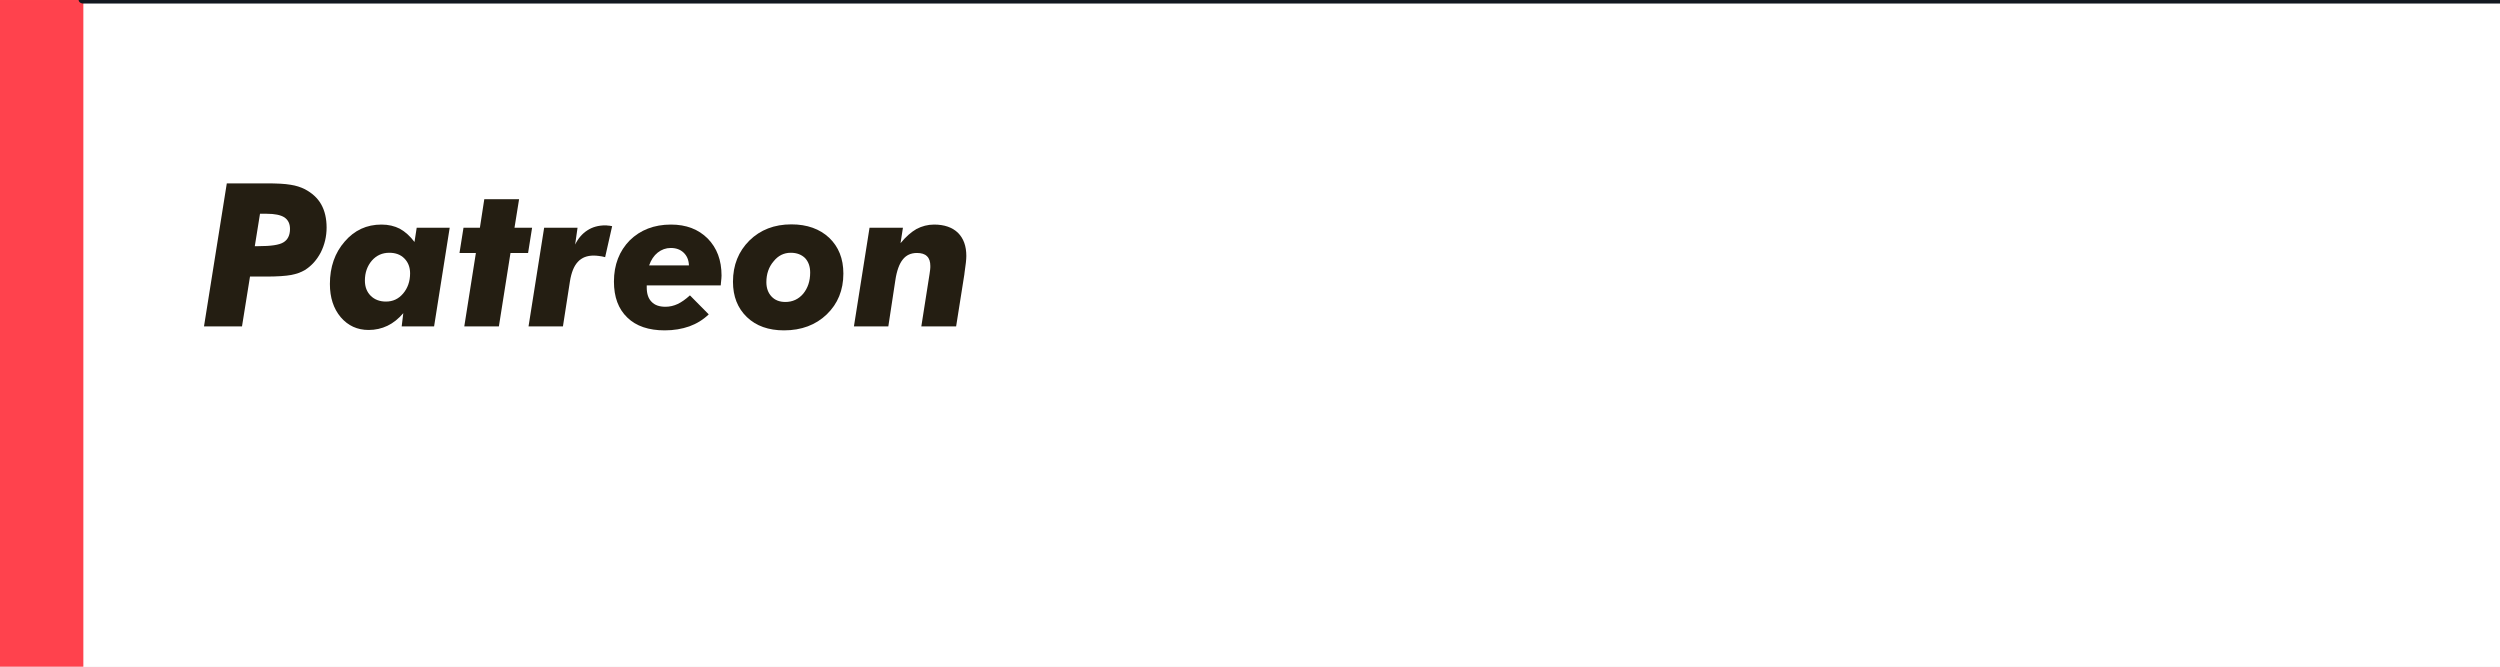
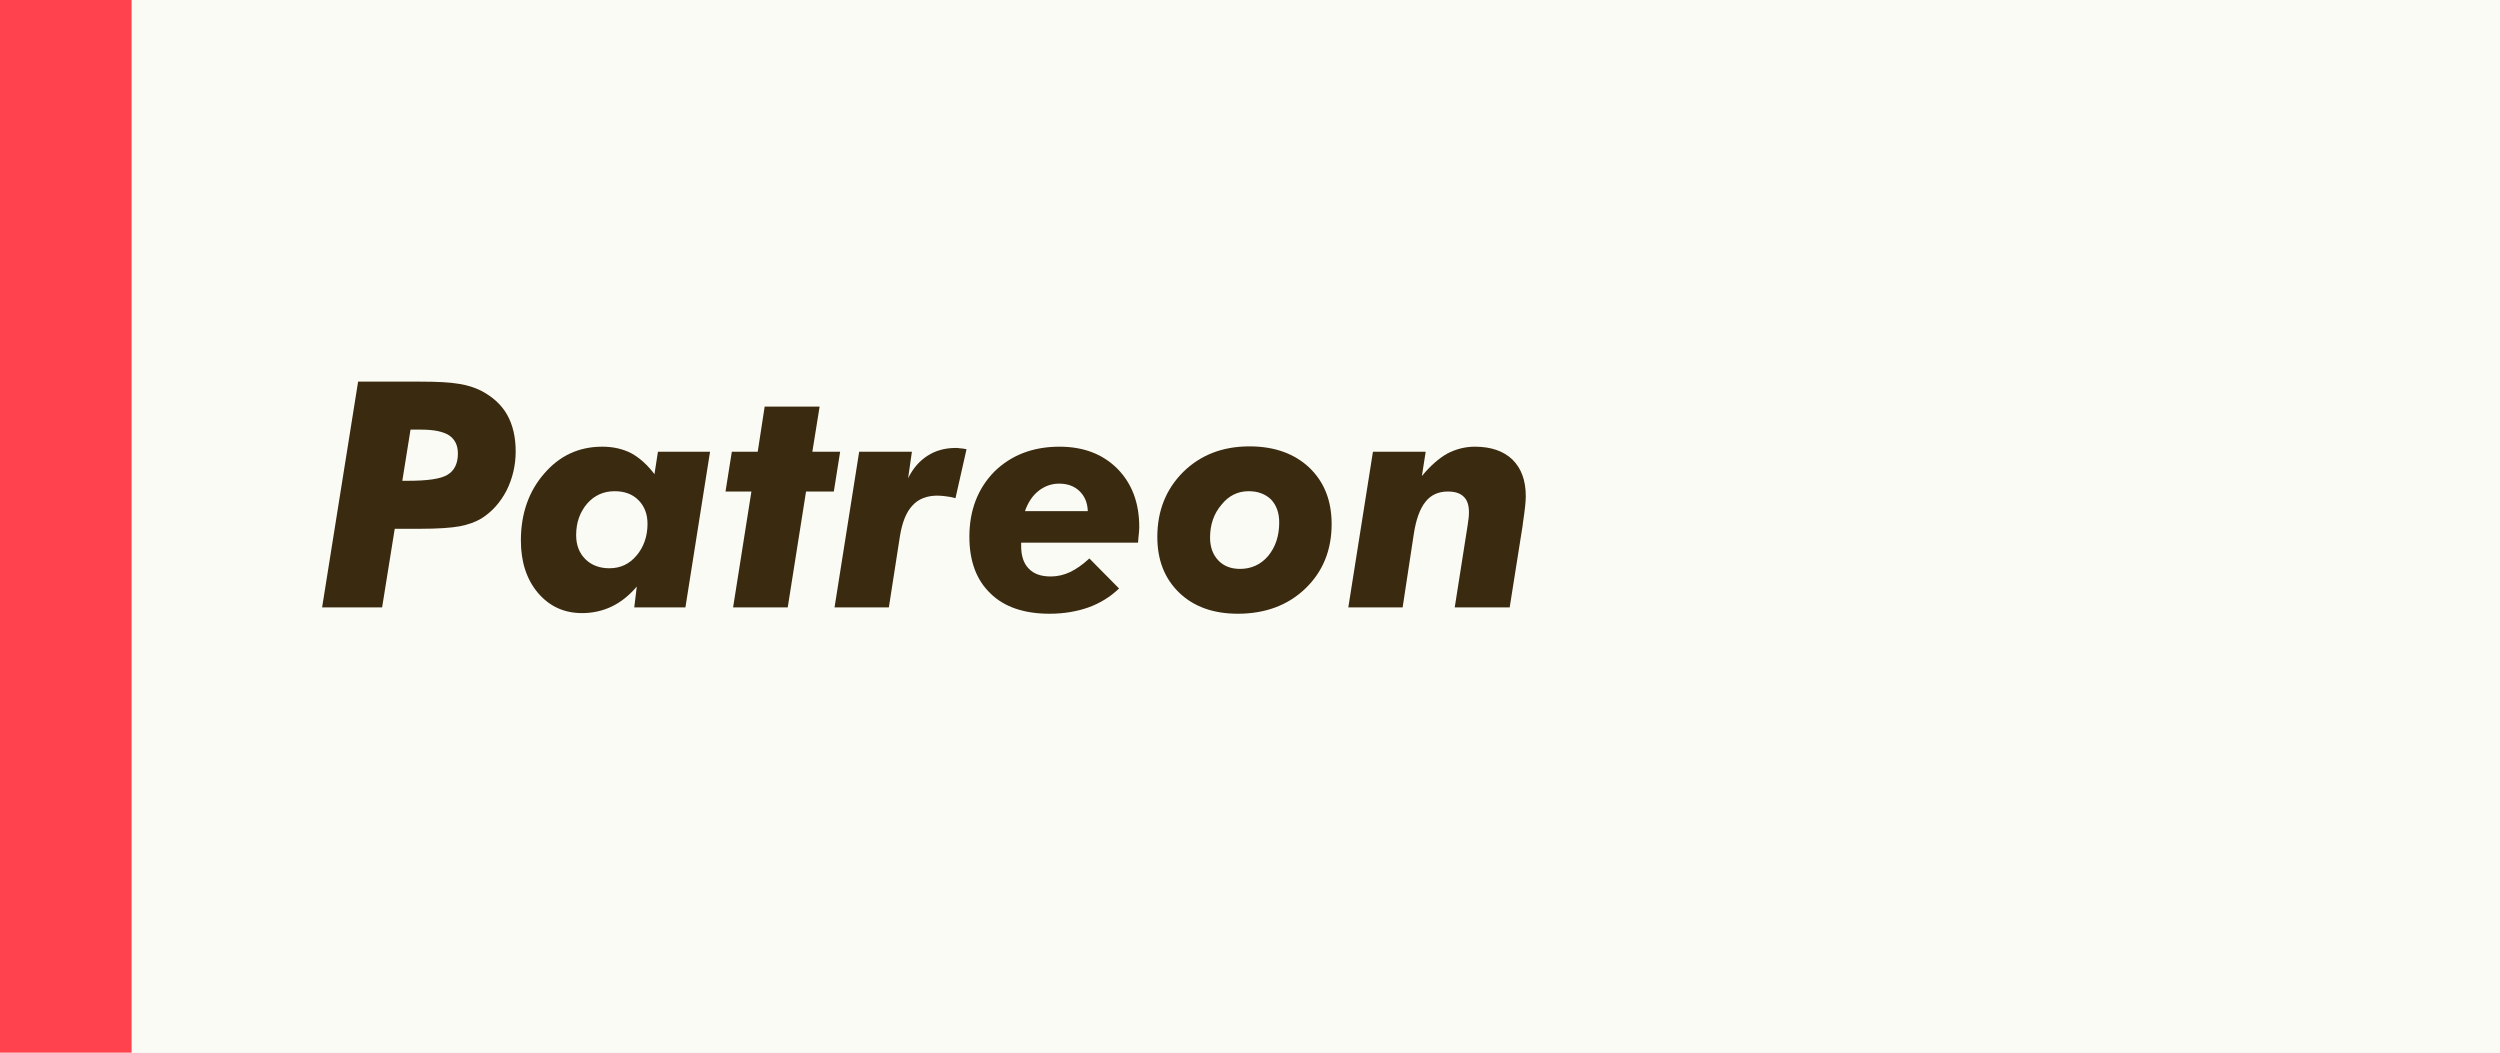
- <svg xmlns="http://www.w3.org/2000/svg" width="100%" height="100%" viewBox="0 0 300 80" version="1.1" xml:space="preserve" style="fill-rule:evenodd;clip-rule:evenodd;stroke-linecap:round;stroke-linejoin:round;stroke-miterlimit:1.5;">
+ <svg xmlns="http://www.w3.org/2000/svg" width="190px" height="80px" version="1.1" xml:space="preserve" style="fill-rule:evenodd;clip-rule:evenodd;stroke-linejoin:round;stroke-miterlimit:2;">
  <g transform="matrix(1,0,0,1,0,-400)">
+     <g id="bg" transform="matrix(0.519031,0,0,0.781759,65.917,68.013)">
+       <rect x="-127" y="-87" width="578" height="614" style="fill:rgb(251,251,245);" />
+     </g>
    <g id="patreon">
-       <g id="background" transform="matrix(0.923304,0,0,0.695652,24.7729,416.696)">
-         <rect x="-16" y="-24" width="339" height="115" style="fill:white;" />
-       </g>
      <g id="accent" transform="matrix(0.384615,0,0,0.689655,6.15385,408.966)">
        <rect x="-16" y="-13" width="26" height="116" style="fill:rgb(255,66,77);" />
      </g>
-       <g transform="matrix(1,0,0,1,9,396)">
+       <g transform="matrix(1,0,0,1,9,403)">
        <g id="text" transform="matrix(24,0,0,24,15,43.1641)">
-           <path d="M0.274,-0.401L0.292,-0.401C0.354,-0.401 0.396,-0.407 0.417,-0.42C0.439,-0.433 0.45,-0.456 0.45,-0.487C0.45,-0.513 0.441,-0.532 0.422,-0.545C0.403,-0.557 0.374,-0.563 0.334,-0.563L0.3,-0.563L0.274,-0.401ZM0.02,-0L0.134,-0.715L0.33,-0.715C0.384,-0.715 0.425,-0.713 0.453,-0.708C0.48,-0.704 0.504,-0.696 0.524,-0.686C0.56,-0.667 0.588,-0.642 0.606,-0.61C0.624,-0.578 0.633,-0.539 0.633,-0.494C0.633,-0.45 0.623,-0.408 0.604,-0.37C0.584,-0.332 0.558,-0.303 0.525,-0.282C0.505,-0.27 0.482,-0.262 0.456,-0.257C0.429,-0.252 0.387,-0.249 0.33,-0.249L0.25,-0.249L0.21,-0L0.02,-0Z" style="fill:rgb(36,30,18);fill-rule:nonzero;" />
+           <path d="M0.274,-0.401L0.292,-0.401C0.354,-0.401 0.396,-0.407 0.417,-0.42C0.439,-0.433 0.45,-0.456 0.45,-0.487C0.45,-0.513 0.441,-0.532 0.422,-0.545C0.403,-0.557 0.374,-0.563 0.334,-0.563L0.3,-0.563L0.274,-0.401ZM0.02,-0L0.134,-0.715L0.33,-0.715C0.384,-0.715 0.425,-0.713 0.453,-0.708C0.48,-0.704 0.504,-0.696 0.524,-0.686C0.56,-0.667 0.588,-0.642 0.606,-0.61C0.624,-0.578 0.633,-0.539 0.633,-0.494C0.633,-0.45 0.623,-0.408 0.604,-0.37C0.584,-0.332 0.558,-0.303 0.525,-0.282C0.505,-0.27 0.482,-0.262 0.456,-0.257C0.429,-0.252 0.387,-0.249 0.33,-0.249L0.25,-0.249L0.21,-0L0.02,-0Z" style="fill:rgb(58,42,16);fill-rule:nonzero;" />
        </g>
        <g transform="matrix(24,0,0,24,30.0352,43.1641)">
-           <path d="M0.198,-0.229C0.198,-0.197 0.208,-0.172 0.227,-0.153C0.246,-0.134 0.272,-0.124 0.303,-0.124C0.338,-0.124 0.366,-0.137 0.389,-0.164C0.412,-0.191 0.424,-0.225 0.424,-0.265C0.424,-0.296 0.414,-0.321 0.395,-0.34C0.376,-0.359 0.351,-0.368 0.32,-0.368C0.285,-0.368 0.256,-0.355 0.233,-0.329C0.21,-0.302 0.198,-0.269 0.198,-0.229ZM0.39,-0.066C0.366,-0.038 0.34,-0.017 0.311,-0.003C0.282,0.011 0.25,0.018 0.217,0.018C0.16,0.018 0.114,-0.003 0.077,-0.046C0.041,-0.089 0.023,-0.144 0.023,-0.212C0.023,-0.297 0.048,-0.368 0.097,-0.424C0.146,-0.481 0.207,-0.509 0.281,-0.509C0.315,-0.509 0.346,-0.502 0.373,-0.488C0.4,-0.473 0.424,-0.451 0.446,-0.422L0.457,-0.493L0.622,-0.493L0.544,-0L0.382,-0L0.39,-0.066Z" style="fill:rgb(36,30,18);fill-rule:nonzero;" />
+           <path d="M0.198,-0.229C0.198,-0.197 0.208,-0.172 0.227,-0.153C0.246,-0.134 0.272,-0.124 0.303,-0.124C0.338,-0.124 0.366,-0.137 0.389,-0.164C0.412,-0.191 0.424,-0.225 0.424,-0.265C0.424,-0.296 0.414,-0.321 0.395,-0.34C0.376,-0.359 0.351,-0.368 0.32,-0.368C0.285,-0.368 0.256,-0.355 0.233,-0.329C0.21,-0.302 0.198,-0.269 0.198,-0.229ZM0.39,-0.066C0.366,-0.038 0.34,-0.017 0.311,-0.003C0.282,0.011 0.25,0.018 0.217,0.018C0.16,0.018 0.114,-0.003 0.077,-0.046C0.041,-0.089 0.023,-0.144 0.023,-0.212C0.023,-0.297 0.048,-0.368 0.097,-0.424C0.146,-0.481 0.207,-0.509 0.281,-0.509C0.315,-0.509 0.346,-0.502 0.373,-0.488C0.4,-0.473 0.424,-0.451 0.446,-0.422L0.457,-0.493L0.622,-0.493L0.544,-0L0.382,-0L0.39,-0.066Z" style="fill:rgb(58,42,16);fill-rule:nonzero;" />
        </g>
        <g transform="matrix(24,0,0,24,46.043,43.1641)">
-           <path d="M0.028,-0L0.086,-0.367L0.004,-0.367L0.024,-0.493L0.106,-0.493L0.128,-0.636L0.302,-0.636L0.279,-0.493L0.367,-0.493L0.347,-0.367L0.259,-0.367L0.201,-0L0.028,-0Z" style="fill:rgb(36,30,18);fill-rule:nonzero;" />
+           <path d="M0.028,-0L0.086,-0.367L0.004,-0.367L0.024,-0.493L0.106,-0.493L0.128,-0.636L0.302,-0.636L0.279,-0.493L0.367,-0.493L0.347,-0.367L0.259,-0.367L0.201,-0L0.028,-0Z" style="fill:rgb(58,42,16);fill-rule:nonzero;" />
        </g>
        <g transform="matrix(24,0,0,24,54.3047,43.1641)">
-           <path d="M0.005,-0L0.083,-0.493L0.25,-0.493L0.238,-0.409C0.253,-0.44 0.274,-0.464 0.299,-0.48C0.325,-0.497 0.355,-0.505 0.389,-0.505C0.393,-0.505 0.397,-0.505 0.401,-0.504C0.406,-0.504 0.413,-0.503 0.423,-0.501L0.388,-0.346C0.377,-0.349 0.367,-0.351 0.357,-0.352C0.348,-0.353 0.34,-0.354 0.331,-0.354C0.298,-0.354 0.271,-0.344 0.252,-0.323C0.232,-0.302 0.219,-0.269 0.212,-0.225L0.177,-0L0.005,-0Z" style="fill:rgb(36,30,18);fill-rule:nonzero;" />
+           <path d="M0.005,-0L0.083,-0.493L0.25,-0.493L0.238,-0.409C0.253,-0.44 0.274,-0.464 0.299,-0.48C0.325,-0.497 0.355,-0.505 0.389,-0.505C0.393,-0.505 0.397,-0.505 0.401,-0.504C0.406,-0.504 0.413,-0.503 0.423,-0.501L0.388,-0.346C0.377,-0.349 0.367,-0.351 0.357,-0.352C0.348,-0.353 0.34,-0.354 0.331,-0.354C0.298,-0.354 0.271,-0.344 0.252,-0.323C0.232,-0.302 0.219,-0.269 0.212,-0.225L0.177,-0L0.005,-0Z" style="fill:rgb(58,42,16);fill-rule:nonzero;" />
        </g>
        <g transform="matrix(24,0,0,24,64.3125,43.1641)">
-           <path d="M0.39,-0.305C0.389,-0.332 0.38,-0.353 0.363,-0.369C0.347,-0.384 0.326,-0.392 0.299,-0.392C0.275,-0.392 0.253,-0.384 0.234,-0.369C0.215,-0.354 0.201,-0.333 0.191,-0.305L0.39,-0.305ZM0.179,-0.205L0.179,-0.194C0.179,-0.163 0.187,-0.139 0.203,-0.123C0.219,-0.106 0.242,-0.098 0.273,-0.098C0.294,-0.098 0.315,-0.103 0.334,-0.112C0.353,-0.121 0.373,-0.135 0.395,-0.155L0.489,-0.06C0.461,-0.033 0.428,-0.013 0.392,-0C0.355,0.013 0.314,0.02 0.269,0.02C0.189,0.02 0.126,-0.001 0.082,-0.044C0.037,-0.087 0.015,-0.147 0.015,-0.224C0.015,-0.308 0.042,-0.377 0.094,-0.43C0.147,-0.482 0.216,-0.509 0.3,-0.509C0.376,-0.509 0.437,-0.486 0.484,-0.439C0.53,-0.392 0.553,-0.331 0.553,-0.254C0.553,-0.247 0.552,-0.235 0.55,-0.217C0.55,-0.211 0.549,-0.207 0.549,-0.205L0.179,-0.205Z" style="fill:rgb(36,30,18);fill-rule:nonzero;" />
+           <path d="M0.39,-0.305C0.389,-0.332 0.38,-0.353 0.363,-0.369C0.347,-0.384 0.326,-0.392 0.299,-0.392C0.275,-0.392 0.253,-0.384 0.234,-0.369C0.215,-0.354 0.201,-0.333 0.191,-0.305L0.39,-0.305ZM0.179,-0.205L0.179,-0.194C0.179,-0.163 0.187,-0.139 0.203,-0.123C0.219,-0.106 0.242,-0.098 0.273,-0.098C0.294,-0.098 0.315,-0.103 0.334,-0.112C0.353,-0.121 0.373,-0.135 0.395,-0.155L0.489,-0.06C0.461,-0.033 0.428,-0.013 0.392,-0C0.355,0.013 0.314,0.02 0.269,0.02C0.189,0.02 0.126,-0.001 0.082,-0.044C0.037,-0.087 0.015,-0.147 0.015,-0.224C0.015,-0.308 0.042,-0.377 0.094,-0.43C0.147,-0.482 0.216,-0.509 0.3,-0.509C0.376,-0.509 0.437,-0.486 0.484,-0.439C0.53,-0.392 0.553,-0.331 0.553,-0.254C0.553,-0.247 0.552,-0.235 0.55,-0.217C0.55,-0.211 0.549,-0.207 0.549,-0.205L0.179,-0.205Z" style="fill:rgb(58,42,16);fill-rule:nonzero;" />
        </g>
        <g transform="matrix(24,0,0,24,78.6445,43.1641)">
-           <path d="M0.302,-0.368C0.268,-0.368 0.239,-0.354 0.216,-0.325C0.192,-0.297 0.18,-0.262 0.18,-0.221C0.18,-0.191 0.189,-0.167 0.206,-0.149C0.223,-0.131 0.246,-0.122 0.275,-0.122C0.311,-0.122 0.341,-0.136 0.364,-0.163C0.387,-0.191 0.399,-0.226 0.399,-0.269C0.399,-0.3 0.39,-0.324 0.373,-0.342C0.355,-0.359 0.332,-0.368 0.302,-0.368ZM0.013,-0.223C0.013,-0.307 0.041,-0.375 0.095,-0.429C0.15,-0.483 0.22,-0.51 0.305,-0.51C0.384,-0.51 0.447,-0.487 0.494,-0.443C0.541,-0.398 0.565,-0.339 0.565,-0.264C0.565,-0.181 0.537,-0.113 0.482,-0.06C0.427,-0.007 0.355,0.02 0.268,0.02C0.191,0.02 0.129,-0.002 0.083,-0.046C0.036,-0.091 0.013,-0.15 0.013,-0.223Z" style="fill:rgb(36,30,18);fill-rule:nonzero;" />
+           <path d="M0.302,-0.368C0.268,-0.368 0.239,-0.354 0.216,-0.325C0.192,-0.297 0.18,-0.262 0.18,-0.221C0.18,-0.191 0.189,-0.167 0.206,-0.149C0.223,-0.131 0.246,-0.122 0.275,-0.122C0.311,-0.122 0.341,-0.136 0.364,-0.163C0.387,-0.191 0.399,-0.226 0.399,-0.269C0.399,-0.3 0.39,-0.324 0.373,-0.342C0.355,-0.359 0.332,-0.368 0.302,-0.368ZM0.013,-0.223C0.013,-0.307 0.041,-0.375 0.095,-0.429C0.15,-0.483 0.22,-0.51 0.305,-0.51C0.384,-0.51 0.447,-0.487 0.494,-0.443C0.541,-0.398 0.565,-0.339 0.565,-0.264C0.565,-0.181 0.537,-0.113 0.482,-0.06C0.427,-0.007 0.355,0.02 0.268,0.02C0.191,0.02 0.129,-0.002 0.083,-0.046C0.036,-0.091 0.013,-0.15 0.013,-0.223Z" style="fill:rgb(58,42,16);fill-rule:nonzero;" />
        </g>
        <g transform="matrix(24,0,0,24,93.3516,43.1641)">
-           <path d="M0.005,-0L0.083,-0.493L0.25,-0.493L0.238,-0.416C0.265,-0.449 0.292,-0.472 0.318,-0.487C0.345,-0.501 0.374,-0.509 0.406,-0.509C0.457,-0.509 0.497,-0.495 0.525,-0.468C0.553,-0.44 0.567,-0.402 0.567,-0.352C0.567,-0.335 0.564,-0.307 0.558,-0.268C0.558,-0.264 0.557,-0.261 0.557,-0.259L0.516,-0L0.342,-0L0.383,-0.261C0.384,-0.269 0.385,-0.276 0.386,-0.283C0.387,-0.29 0.387,-0.297 0.387,-0.302C0.387,-0.323 0.382,-0.34 0.37,-0.351C0.359,-0.362 0.342,-0.367 0.32,-0.367C0.29,-0.367 0.266,-0.356 0.249,-0.334C0.232,-0.313 0.219,-0.278 0.212,-0.23L0.177,-0L0.005,-0Z" style="fill:rgb(36,30,18);fill-rule:nonzero;" />
+           <path d="M0.005,-0L0.083,-0.493L0.25,-0.493L0.238,-0.416C0.265,-0.449 0.292,-0.472 0.318,-0.487C0.345,-0.501 0.374,-0.509 0.406,-0.509C0.457,-0.509 0.497,-0.495 0.525,-0.468C0.553,-0.44 0.567,-0.402 0.567,-0.352C0.567,-0.335 0.564,-0.307 0.558,-0.268C0.558,-0.264 0.557,-0.261 0.557,-0.259L0.516,-0L0.342,-0L0.383,-0.261C0.384,-0.269 0.385,-0.276 0.386,-0.283C0.387,-0.29 0.387,-0.297 0.387,-0.302C0.387,-0.323 0.382,-0.34 0.37,-0.351C0.359,-0.362 0.342,-0.367 0.32,-0.367C0.29,-0.367 0.266,-0.356 0.249,-0.334C0.232,-0.313 0.219,-0.278 0.212,-0.23L0.177,-0L0.005,-0Z" style="fill:rgb(58,42,16);fill-rule:nonzero;" />
        </g>
      </g>
    </g>
-     <g id="esa" transform="matrix(1,0,0,1,-4.08562e-14,-80)">
-       <g id="background1" transform="matrix(0.923304,0,0,0.695652,24.7729,416.696)">
-         <rect x="-16" y="-24" width="339" height="115" style="fill:rgb(51,62,72);stroke:rgb(19,25,33);stroke-width:1.22px;" />
-       </g>
+     <g id="esa" transform="matrix(1,0,0,1,-5.68434e-14,-80)">
      <g id="accent1" transform="matrix(0.384615,0,0,0.689655,6.15385,408.966)">
        <rect x="-16" y="-13" width="26" height="116" style="fill:rgb(255,153,0);" />
      </g>
      <g id="text1">
            </g>
    </g>
    <g id="twitter">
        </g>
    <g id="discord">
        </g>
    <g id="soundcloud">
        </g>
    <g id="activity_pub">
        </g>
  </g>
</svg>
